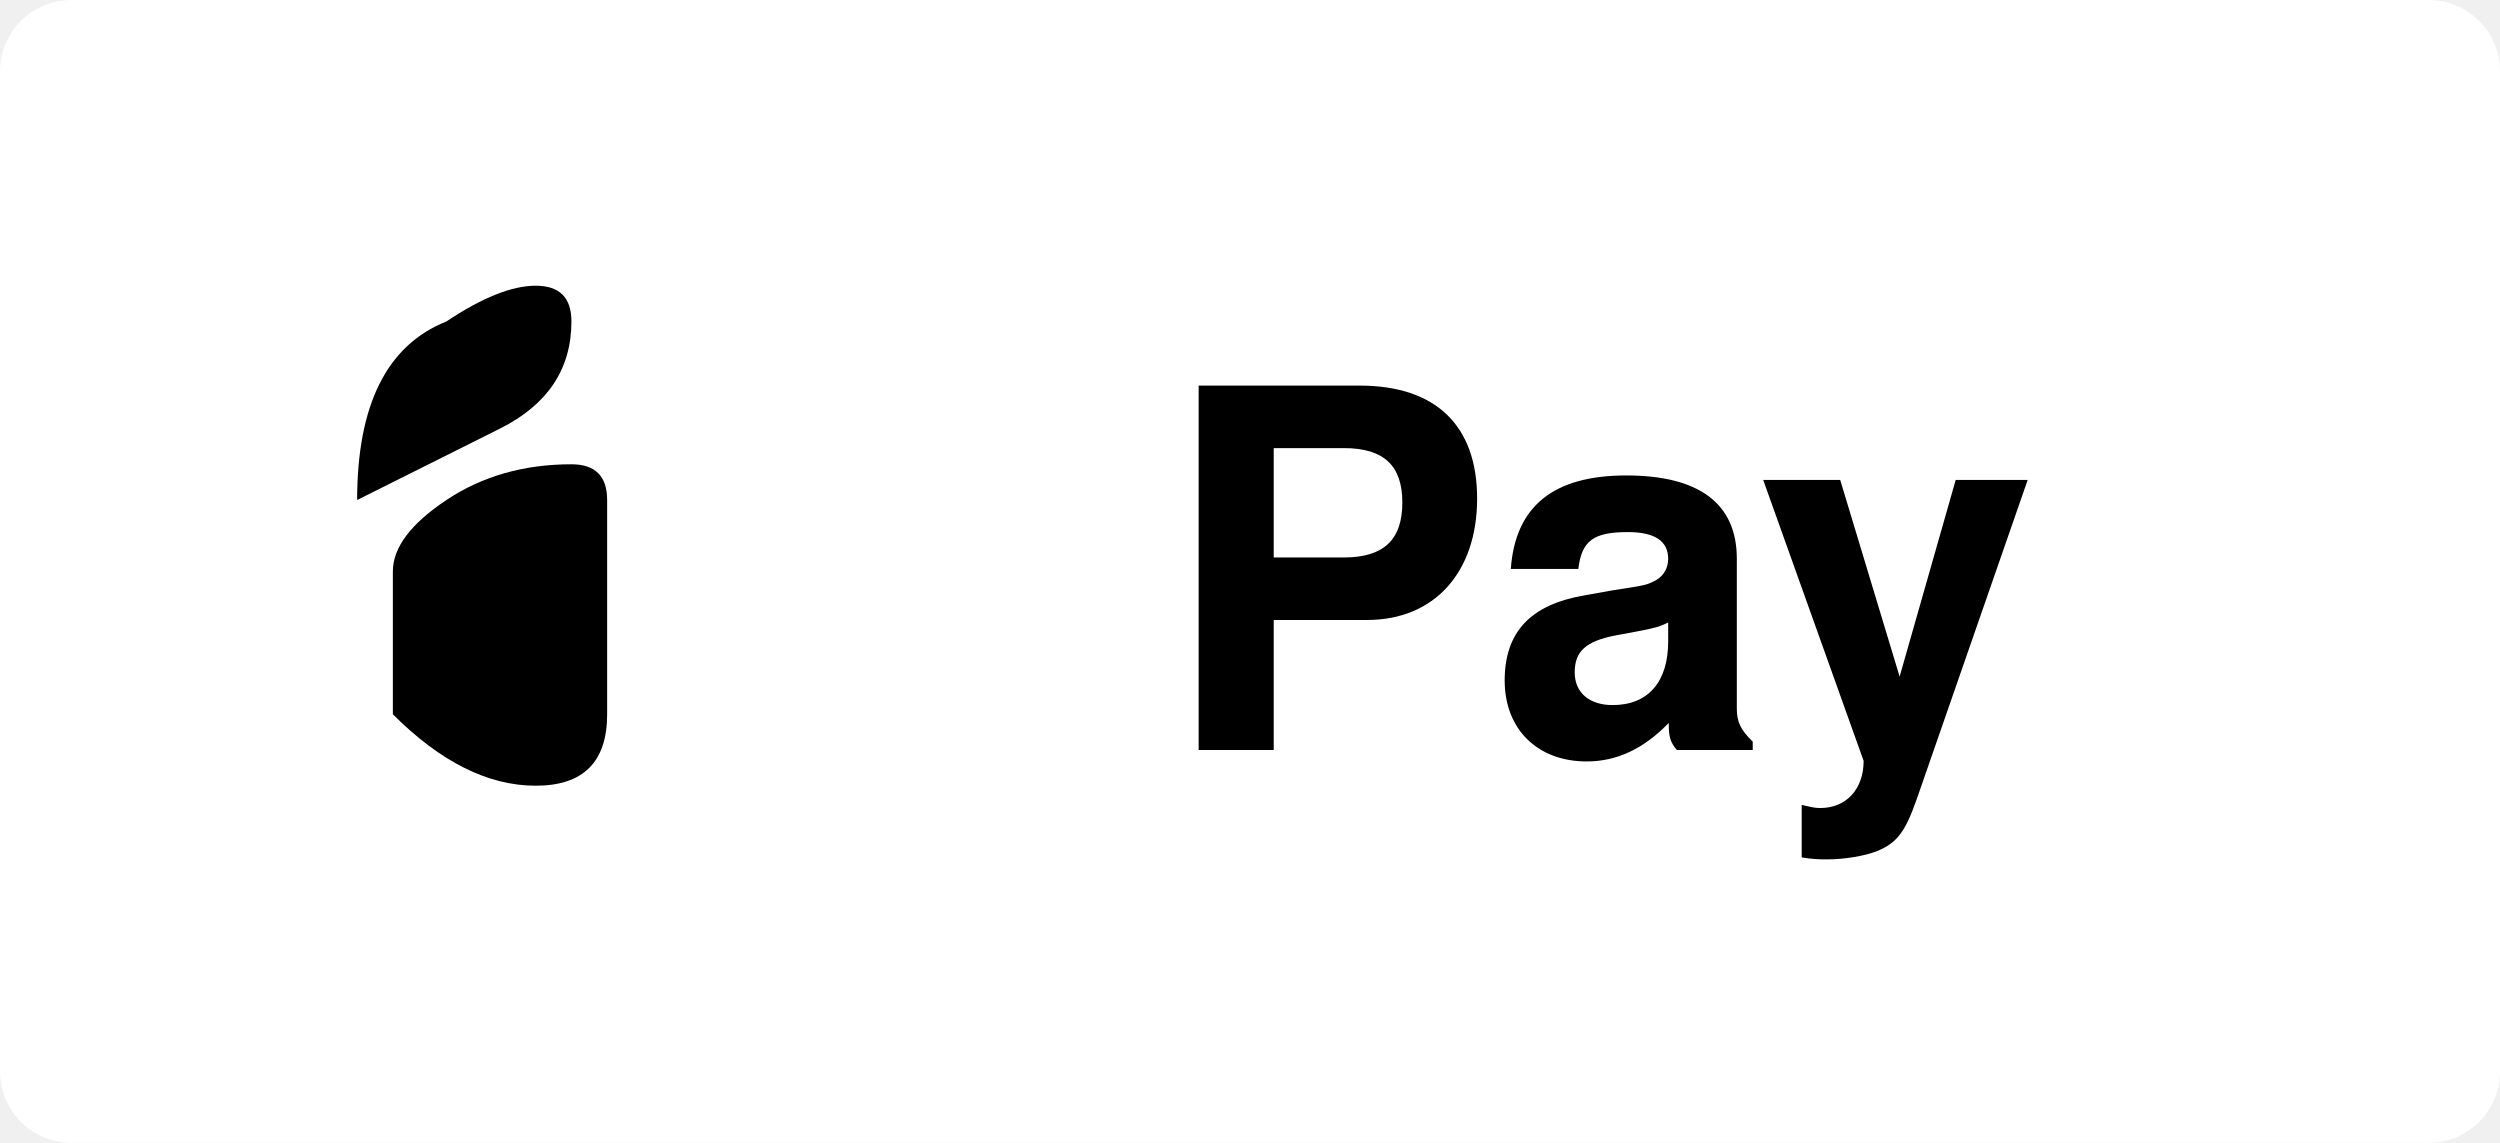
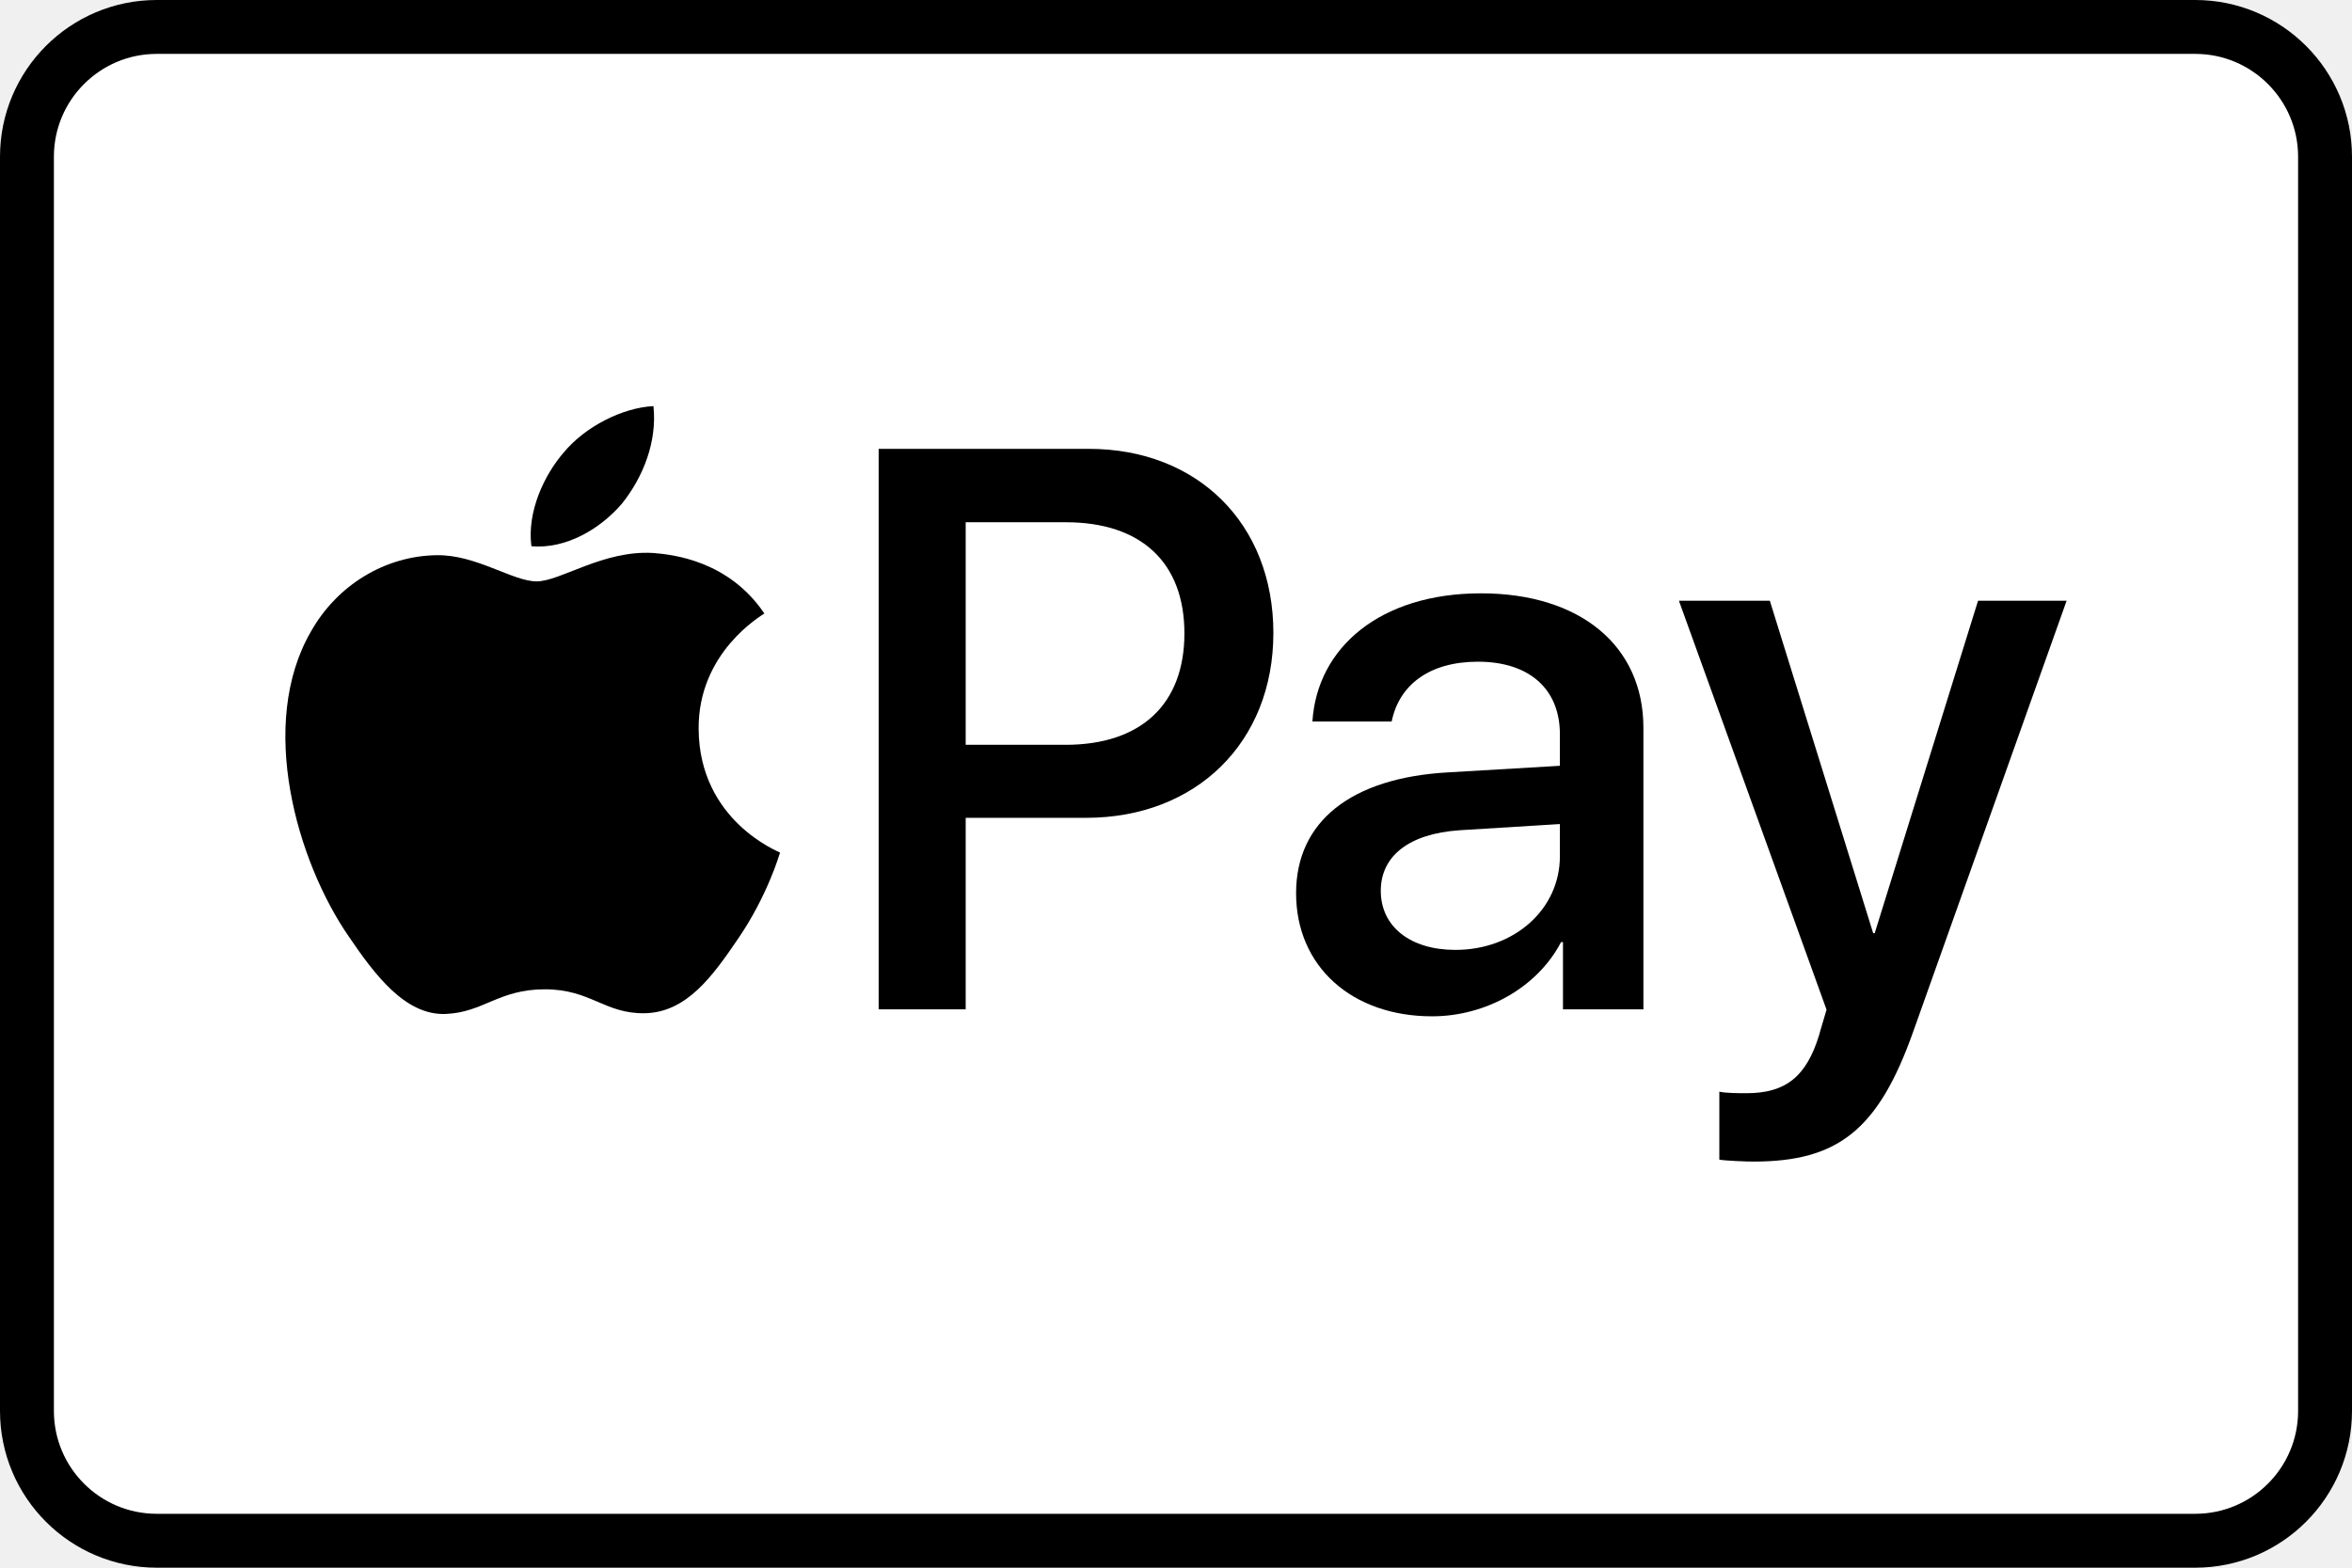
- <svg xmlns="http://www.w3.org/2000/svg" viewBox="0 0 140 64" preserveAspectRatio="xMidYMid meet">
-   <rect width="140" height="64" fill="white" rx="4" />
-   <g fill="#000000">
-     <path d="M 20 28 Q 20 20 25 18 Q 28 16 30 16 Q 32 16 32 18 Q 32 22 28 24 Q 24 26 20 28 M 22 32 Q 22 30 25 28 Q 28 26 32 26 Q 34 26 34 28 L 34 40 Q 34 44 30 44 Q 26 44 22 40 Z" />
+ <svg xmlns="http://www.w3.org/2000/svg" width="120" height="80" viewBox="0 0 120 80" fill="none">
+   <g clip-path="url(#clip0_823_247)">
+     <rect x="1.375" y="1.375" width="117.25" height="77.25" rx="6.625" fill="white" />
+     <path d="M55.553 22.905C61.103 22.905 64.968 26.73 64.968 32.3C64.968 37.889 61.023 41.734 55.414 41.734H49.27V51.506H44.83V22.905L55.553 22.905ZM49.27 38.008H54.364C58.229 38.008 60.429 35.927 60.429 32.32C60.429 28.712 58.229 26.651 54.383 26.651H49.27V38.008Z" fill="black" />
+     <path d="M66.127 45.58C66.127 41.933 68.922 39.693 73.878 39.415L79.586 39.079V37.473C79.586 35.154 78.02 33.767 75.404 33.767C72.926 33.767 71.38 34.956 71.004 36.819H66.96C67.198 33.053 70.409 30.278 75.562 30.278C80.617 30.278 83.847 32.954 83.847 37.136V51.506H79.744V48.077H79.645C78.436 50.396 75.8 51.863 73.065 51.863C68.982 51.863 66.127 49.326 66.127 45.58ZM79.586 43.697V42.052L74.452 42.369C71.895 42.547 70.448 43.677 70.448 45.461C70.448 47.284 71.955 48.474 74.254 48.474C77.247 48.474 79.586 46.412 79.586 43.697Z" fill="black" />
+     <path d="M87.721 59.177V55.708C88.037 55.787 88.751 55.787 89.108 55.787C91.09 55.787 92.16 54.955 92.814 52.815C92.814 52.775 93.191 51.546 93.191 51.526L85.659 30.655H90.297L95.57 47.621H95.648L100.921 30.655H105.44L97.63 52.596C95.847 57.651 93.786 59.276 89.465 59.276C89.108 59.276 88.037 59.236 87.721 59.177Z" fill="black" />
+     <path d="M31.736 25.695C32.806 24.357 33.532 22.56 33.34 20.724C31.774 20.802 29.863 21.757 28.756 23.097C27.763 24.244 26.883 26.116 27.112 27.875C28.871 28.028 30.627 26.996 31.736 25.695Z" fill="black" />
+     <path d="M33.32 28.219C30.767 28.067 28.596 29.668 27.377 29.668C26.157 29.668 24.289 28.295 22.27 28.332C19.641 28.371 17.202 29.857 15.868 32.221C13.125 36.95 15.144 43.964 17.812 47.816C19.108 49.721 20.669 51.819 22.727 51.743C24.671 51.667 25.433 50.485 27.796 50.485C30.157 50.485 30.843 51.743 32.901 51.705C35.035 51.667 36.37 49.799 37.665 47.892C39.151 45.72 39.76 43.623 39.798 43.507C39.76 43.469 35.683 41.905 35.645 37.216C35.607 33.289 38.846 31.422 38.998 31.306C37.169 28.6 34.311 28.295 33.32 28.219Z" fill="black" />
+     <rect x="1.375" y="1.375" width="117.25" height="77.25" rx="6.625" stroke="black" stroke-width="2.75" />
  </g>
-   <text x="65" y="42" font-family="'Helvetica Neue', Helvetica, Arial, sans-serif" font-size="28" font-weight="600" fill="#000000">Pay</text>
+   <defs>
+     <clipPath id="clip0_823_247">
+       <rect width="120" height="80" rx="4" fill="white" />
+     </clipPath>
+   </defs>
</svg>
